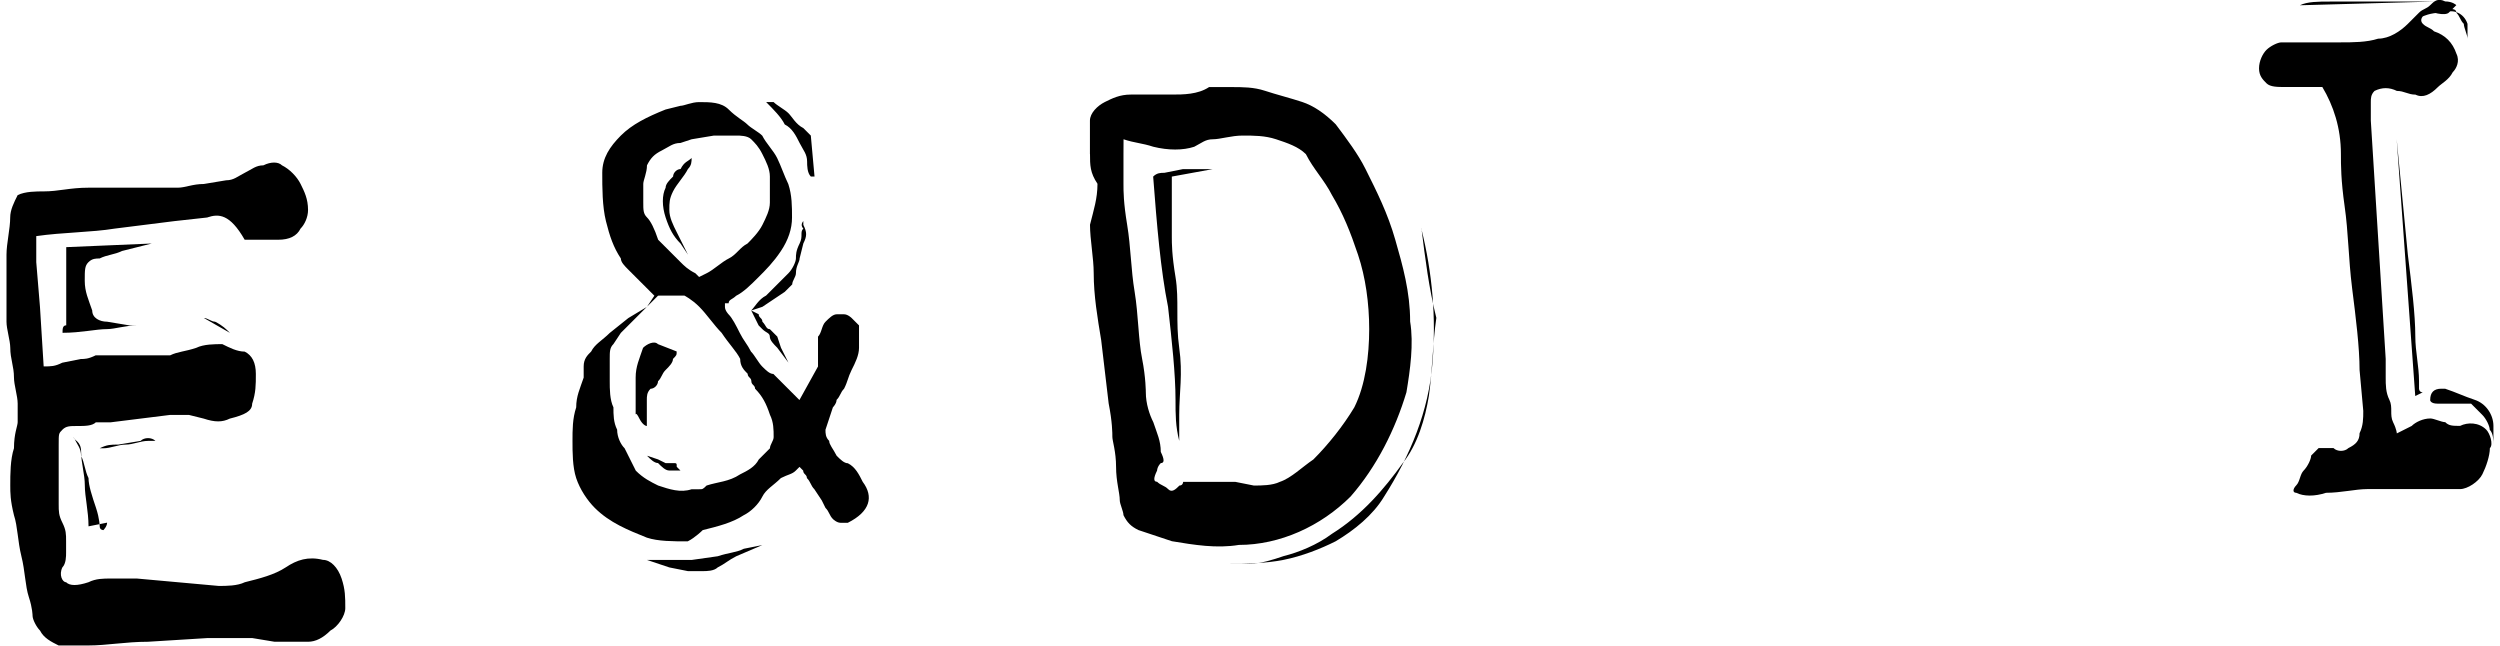
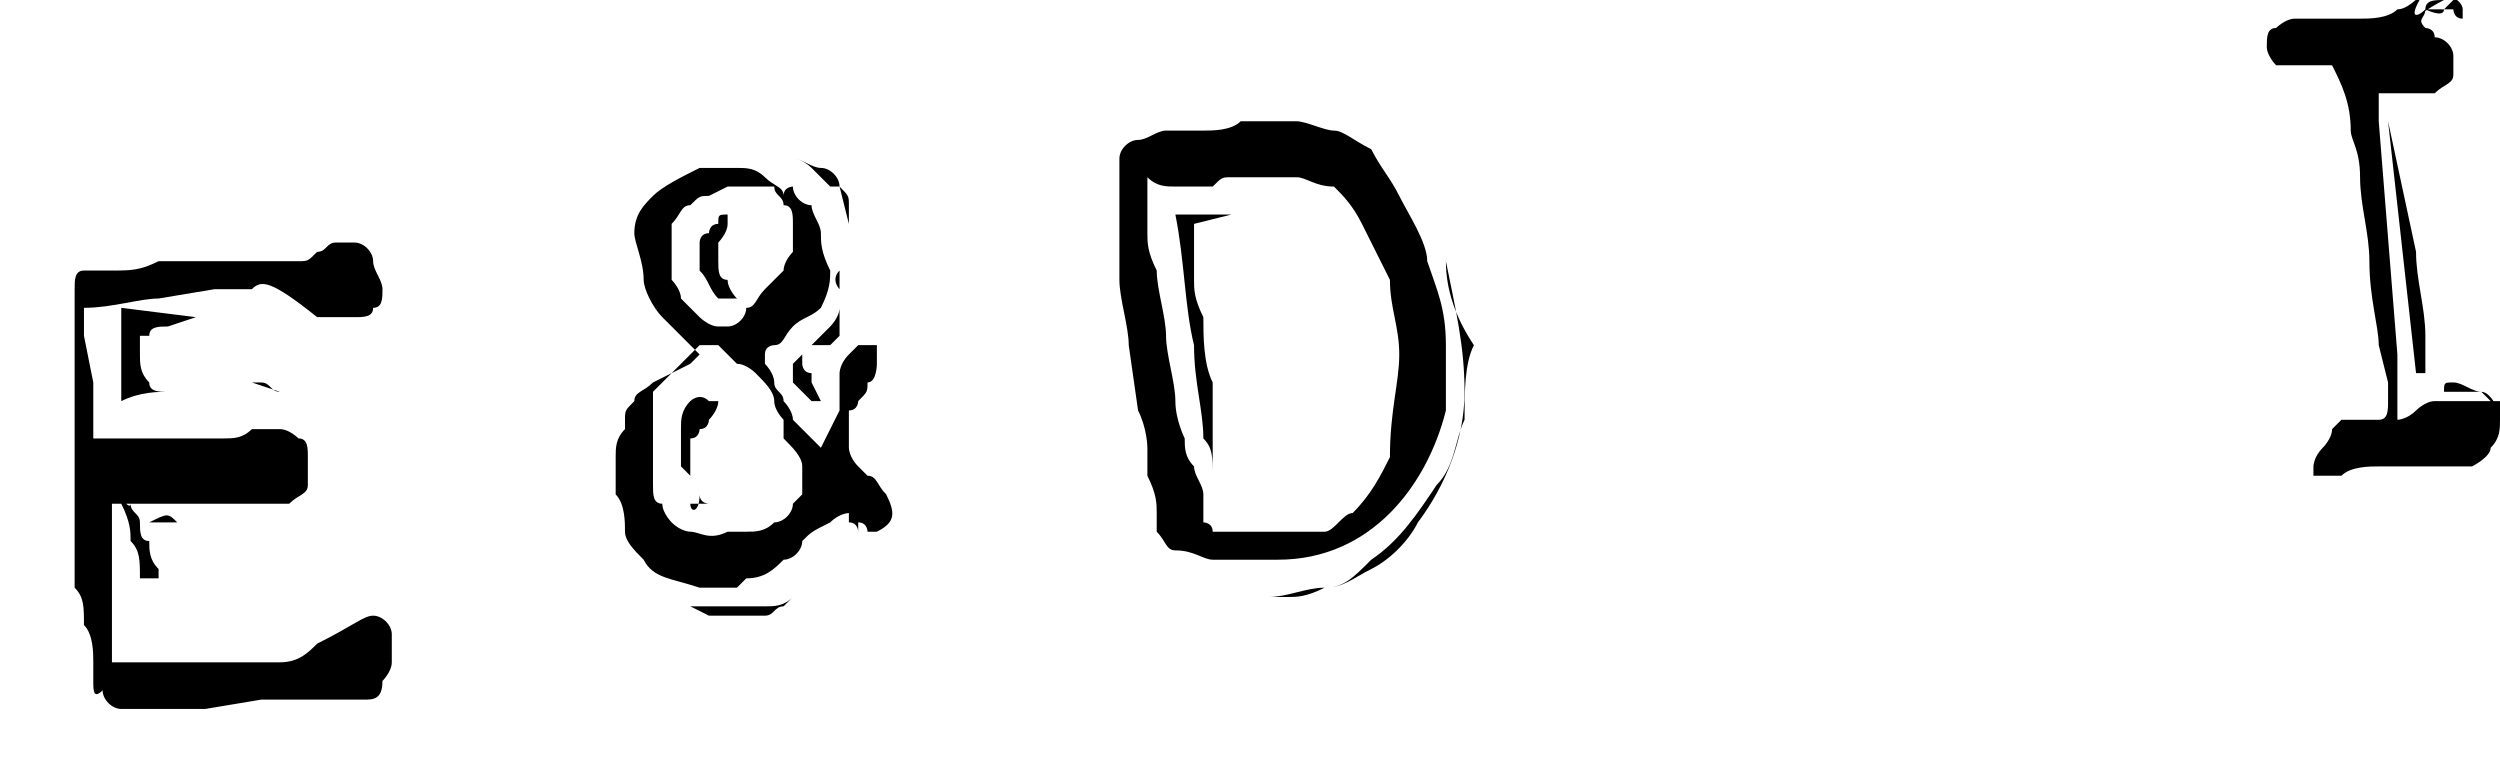
- <svg xmlns="http://www.w3.org/2000/svg" id="svg1037" viewBox="0 0 34.928 9.067" version="1.1" width="0.364in" height="0.094in">
-   <defs id="defs7" />
-   <path id="path2" d="m 2.824,3.054 -0.471,0.052 -0.837,0.105 c -0.314,0.052 -0.732,0.052 -1.098,0.105 0,0.105 0,0.261 0,0.366 l 0.052,0.627 0.052,0.837 c 0.105,0 0.157,0 0.261,-0.052 l 0.261,-0.052 c 0.052,0 0.105,0 0.209,-0.052 0.052,0 0.157,0 0.209,0 h 0.314 0.314 0.209 c 0.105,-0.052 0.209,-0.052 0.366,-0.105 0.105,-0.052 0.261,-0.052 0.366,-0.052 0.105,0.052 0.209,0.105 0.314,0.105 0.105,0.052 0.157,0.157 0.157,0.314 0,0.157 0,0.261 -0.052,0.418 0,0.105 -0.105,0.157 -0.314,0.209 -0.105,0.052 -0.209,0.052 -0.366,0 l -0.209,-0.052 c -0.105,0 -0.157,0 -0.261,0 l -0.418,0.052 -0.418,0.052 H 1.255 c -0.052,0.052 -0.157,0.052 -0.261,0.052 -0.105,0 -0.157,0 -0.209,0.052 -0.052,0.052 -0.052,0.052 -0.052,0.209 0,0.157 0,0.261 0,0.418 0,0.157 0,0.314 0,0.418 0,0.105 0,0.157 0.052,0.261 0.052,0.105 0.052,0.157 0.052,0.261 0,0.052 0,0.105 0,0.157 0,0.052 0,0.157 -0.052,0.209 -0.052,0.105 0,0.209 0.052,0.209 0.052,0.052 0.157,0.052 0.314,0 0.105,-0.052 0.209,-0.052 0.314,-0.052 0.052,0 0.157,0 0.366,0 l 0.575,0.052 0.575,0.052 c 0.105,0 0.261,0 0.366,-0.052 0.209,-0.052 0.418,-0.105 0.575,-0.209 0.157,-0.105 0.314,-0.157 0.523,-0.105 0.105,0 0.209,0.105 0.261,0.261 0.052,0.157 0.052,0.261 0.052,0.418 0,0.105 -0.105,0.261 -0.209,0.314 -0.105,0.105 -0.209,0.157 -0.314,0.157 -0.052,0 -0.157,0 -0.209,0 H 3.765 l -0.314,-0.052 c -0.052,0 -0.157,0 -0.209,0 h -0.418 l -0.837,0.052 c -0.314,0 -0.575,0.052 -0.837,0.052 H 0.732 c -0.105,-0.052 -0.209,-0.105 -0.261,-0.209 -0.052,-0.052 -0.105,-0.157 -0.105,-0.209 0,0 0,-0.105 -0.052,-0.261 -0.052,-0.157 -0.052,-0.366 -0.105,-0.575 -0.052,-0.209 -0.052,-0.418 -0.104,-0.575 -0.052,-0.209 -0.052,-0.314 -0.052,-0.418 0,-0.157 0,-0.366 0.052,-0.523 0,-0.209 0.052,-0.314 0.052,-0.366 0,-0.105 0,-0.157 0,-0.261 0,-0.105 -0.052,-0.261 -0.052,-0.366 0,-0.157 -0.052,-0.261 -0.052,-0.418 C 0.052,4.78 0,4.623 0,4.518 c 0,-0.105 0,-0.209 0,-0.418 0,-0.209 0,-0.366 0,-0.523 0,-0.157 0.052,-0.366 0.052,-0.523 0,-0.105 0.052,-0.209 0.105,-0.314 0.105,-0.052 0.261,-0.052 0.366,-0.052 0.209,0 0.366,-0.052 0.627,-0.052 H 1.778 c 0.209,0 0.314,0 0.366,0 0.105,0 0.157,0 0.261,0 0.105,0 0.209,-0.052 0.366,-0.052 l 0.314,-0.052 c 0.105,0 0.157,-0.052 0.261,-0.105 0.105,-0.052 0.157,-0.105 0.262,-0.105 0.104,-0.052 0.209,-0.052 0.261,0 0.105,0.052 0.209,0.157 0.261,0.261 0.052,0.105 0.105,0.209 0.105,0.366 0,0.105 -0.052,0.209 -0.105,0.261 -0.052,0.105 -0.157,0.157 -0.314,0.157 -0.157,0 -0.314,0 -0.471,0 -0.209,-0.366 -0.366,-0.366 -0.523,-0.314 z m -0.784,0.366 -0.418,0.105 c -0.105,0.052 -0.209,0.052 -0.314,0.105 -0.052,0 -0.105,0 -0.157,0.052 -0.052,0.052 -0.052,0.105 -0.052,0.261 0,0.157 0.052,0.261 0.105,0.418 0,0.105 0.105,0.157 0.209,0.157 l 0.314,0.052 c 0.105,0 0.157,0 0.261,0 h 0.105 c -0.105,0 -0.157,0 -0.261,0 -0.157,0 -0.314,0.052 -0.418,0.052 -0.157,0 -0.366,0.052 -0.627,0.052 0,-0.052 0,-0.105 0.052,-0.105 0,-0.052 0,-0.157 0,-0.209 v -0.523 c 0,-0.105 0,-0.261 0,-0.366 z m -1.098,2.719 c 0.052,0.105 0.105,0.157 0.105,0.261 0.052,0.105 0.052,0.209 0.105,0.314 0,0.105 0.052,0.261 0.105,0.418 0.052,0.157 0.052,0.261 0.052,0.261 0,0.052 0.052,0.052 0.052,0.052 0,0 0.052,-0.052 0.052,-0.105 l -0.261,0.052 c 0,-0.209 -0.052,-0.418 -0.052,-0.575 0,-0.157 -0.052,-0.314 -0.052,-0.471 0,-0.157 -0.105,-0.157 -0.105,-0.209 z m 0.314,0.157 h 0.052 c 0.105,-0.052 0.157,-0.052 0.261,-0.052 l 0.314,-0.052 c 0.052,-0.052 0.157,-0.052 0.209,0 H 1.987 c -0.105,0 -0.209,0.052 -0.314,0.052 -0.105,0 -0.209,0.052 -0.314,0.052 z m 1.516,-1.83 c 0.052,0 0.105,0.052 0.157,0.052 0.105,0.052 0.157,0.105 0.209,0.157 z" style="stroke-width:0.523" />
-   <path id="path4" d="m 9.569,7.603 c -0.209,0 -0.418,0 -0.575,-0.052 -0.261,-0.105 -0.523,-0.209 -0.732,-0.418 -0.105,-0.105 -0.209,-0.261 -0.261,-0.418 -0.052,-0.157 -0.052,-0.366 -0.052,-0.523 0,-0.157 0,-0.314 0.052,-0.471 0,-0.157 0.052,-0.261 0.105,-0.418 v -0.105 c 0,0 0,-0.052 0,-0.052 0,-0.105 0.052,-0.157 0.105,-0.209 0.052,-0.105 0.157,-0.157 0.261,-0.261 l 0.261,-0.209 0.261,-0.157 0.105,-0.157 -0.052,-0.052 -0.157,-0.157 c -0.052,-0.052 -0.105,-0.105 -0.157,-0.157 -0.052,-0.052 -0.105,-0.105 -0.105,-0.157 -0.104,-0.157 -0.157,-0.314 -0.209,-0.523 -0.052,-0.209 -0.052,-0.471 -0.052,-0.68 0,-0.209 0.105,-0.366 0.261,-0.523 0.157,-0.157 0.366,-0.261 0.628,-0.366 l 0.209,-0.052 c 0.052,0 0.157,-0.052 0.261,-0.052 0.157,0 0.314,0 0.418,0.105 0.105,0.105 0.209,0.157 0.261,0.209 0.052,0.052 0.157,0.105 0.209,0.157 0.052,0.105 0.157,0.209 0.209,0.314 0.052,0.105 0.105,0.261 0.157,0.366 0.052,0.157 0.052,0.314 0.052,0.471 0,0.157 -0.052,0.314 -0.157,0.471 -0.105,0.157 -0.209,0.261 -0.314,0.366 -0.105,0.105 -0.209,0.209 -0.314,0.261 -0.052,0.052 -0.105,0.052 -0.105,0.105 h -0.052 v 0.052 c 0,0.052 0.052,0.105 0.052,0.105 0.052,0.052 0.105,0.157 0.157,0.261 0.052,0.105 0.105,0.157 0.157,0.261 0.052,0.052 0.105,0.157 0.157,0.209 0.052,0.052 0.105,0.105 0.157,0.105 l 0.157,0.157 0.105,0.105 c 0.052,0.052 0.052,0.052 0.052,0.052 l 0.052,0.052 0.261,-0.471 c 0,-0.052 0,-0.052 0,-0.105 0,-0.052 0,-0.105 0,-0.209 0,-0.052 0,-0.052 0,-0.105 0.052,-0.052 0.052,-0.157 0.105,-0.209 0.052,-0.052 0.105,-0.105 0.157,-0.105 h 0.105 c 0.052,0 0.105,0.052 0.105,0.052 l 0.052,0.052 c 0,0 0.052,0.052 0.052,0.052 0,0.105 0,0.209 0,0.314 0,0.105 -0.052,0.209 -0.105,0.314 -0.052,0.105 -0.052,0.157 -0.105,0.261 -0.052,0.052 -0.052,0.105 -0.105,0.157 0,0.052 -0.052,0.105 -0.052,0.105 l -0.052,0.157 -0.052,0.157 v 0 0 c 0,0.052 0,0.105 0.052,0.157 0,0.052 0.052,0.105 0.105,0.209 v 0 c 0.052,0.052 0.105,0.105 0.157,0.105 0.105,0.052 0.157,0.157 0.209,0.261 0.157,0.209 0.104,0.418 -0.209,0.575 0,0 -0.052,0 -0.052,0 0,0 -0.052,0 -0.052,0 -0.052,0 -0.105,-0.052 -0.105,-0.052 -0.052,-0.052 -0.052,-0.105 -0.105,-0.157 v 0 l -0.052,-0.105 -0.104,-0.157 c -0.052,-0.052 -0.052,-0.105 -0.105,-0.157 0,-0.052 -0.052,-0.052 -0.052,-0.105 l -0.052,-0.052 -0.052,0.052 c -0.052,0.052 -0.105,0.052 -0.209,0.105 -0.105,0.105 -0.209,0.157 -0.261,0.261 -0.052,0.105 -0.157,0.209 -0.262,0.261 -0.157,0.105 -0.366,0.157 -0.575,0.209 0,0 -0.105,0.105 -0.209,0.157 z m -0.418,-3.451 c 0,0 -0.052,0.052 -0.105,0.105 l -0.209,0.209 c -0.052,0.052 -0.157,0.157 -0.209,0.209 l -0.104,0.157 c -0.052,0.052 -0.052,0.105 -0.052,0.209 0,0.105 0,0.209 0,0.314 0,0.105 0,0.261 0.052,0.366 0,0.105 0,0.209 0.052,0.314 0,0.105 0.052,0.209 0.105,0.261 0.052,0.105 0.105,0.209 0.157,0.314 0.104,0.105 0.209,0.157 0.314,0.209 0.157,0.052 0.314,0.105 0.47,0.052 h 0.105 c 0.052,0 0.052,0 0.105,-0.052 0.157,-0.052 0.314,-0.052 0.471,-0.157 0.105,-0.052 0.209,-0.105 0.262,-0.209 0.052,-0.052 0.105,-0.105 0.157,-0.157 0,-0.052 0.052,-0.105 0.052,-0.157 0,-0.105 0,-0.209 -0.052,-0.314 -0.052,-0.157 -0.105,-0.261 -0.209,-0.366 0,-0.052 -0.052,-0.052 -0.052,-0.105 0,-0.052 -0.052,-0.052 -0.052,-0.105 -0.052,-0.052 -0.105,-0.105 -0.105,-0.209 -0.052,-0.105 -0.157,-0.209 -0.261,-0.366 -0.105,-0.105 -0.209,-0.261 -0.314,-0.366 -0.105,-0.105 -0.209,-0.157 -0.209,-0.157 z m 1.464,3.503 -0.366,0.157 c -0.105,0.052 -0.157,0.105 -0.261,0.157 -0.052,0.052 -0.157,0.052 -0.209,0.052 -0.052,0 -0.105,0 -0.209,0 l -0.261,-0.052 -0.314,-0.105 h 0.105 0.105 c 0.052,0 0.105,0 0.157,0 0.105,0 0.157,0 0.261,0 l 0.366,-0.052 c 0.157,-0.052 0.261,-0.052 0.366,-0.105 z m -1.203,-2.719 c 0,0.052 0,0.052 -0.052,0.105 0,0.052 -0.052,0.105 -0.105,0.157 -0.052,0.052 -0.052,0.105 -0.105,0.157 0,0.052 -0.052,0.105 -0.105,0.105 -0.052,0.052 -0.052,0.105 -0.052,0.157 0,0.052 0,0.157 0,0.209 0,0.052 0,0.105 0,0.157 0,0 -0.052,0 -0.105,-0.105 -0.052,-0.105 -0.052,-0.052 -0.052,-0.052 0,0 0,0 0,0 v 0 c 0,0 0,-0.052 0,-0.052 0,-0.157 0,-0.314 0,-0.471 0,-0.157 0.052,-0.261 0.104,-0.418 0.052,-0.052 0.157,-0.105 0.209,-0.052 z m -0.418,1.464 0.157,0.052 0.105,0.052 c 0.052,0 0.052,0 0.105,0 0.052,0 0.052,0 0.052,0.052 l 0.052,0.052 H 9.307 c -0.052,0 -0.105,-0.052 -0.157,-0.105 -0.052,0 -0.105,-0.052 -0.157,-0.105 z m 0.471,-4.392 c -0.105,0 -0.157,0.052 -0.261,0.105 -0.105,0.052 -0.157,0.105 -0.209,0.209 0,0.105 -0.052,0.209 -0.052,0.261 0,0.105 0,0.157 0,0.261 0,0.105 0,0.157 0.052,0.209 0.052,0.052 0.105,0.157 0.157,0.314 0.052,0.052 0.105,0.105 0.157,0.157 l 0.157,0.157 c 0.052,0.052 0.105,0.105 0.209,0.157 l 0.052,0.052 0.105,-0.052 c 0.105,-0.052 0.209,-0.157 0.314,-0.209 0.105,-0.052 0.157,-0.157 0.261,-0.209 0.052,-0.052 0.157,-0.157 0.209,-0.261 0.052,-0.105 0.105,-0.209 0.105,-0.314 0,-0.105 0,-0.261 0,-0.366 0,-0.105 -0.052,-0.209 -0.105,-0.314 -0.052,-0.105 -0.105,-0.157 -0.157,-0.209 -0.052,-0.052 -0.157,-0.052 -0.209,-0.052 -0.105,0 -0.209,0 -0.314,0 l -0.314,0.052 z m 0.157,0.209 c 0,0.052 0,0.105 -0.052,0.157 -0.052,0.105 -0.157,0.209 -0.209,0.314 -0.052,0.105 -0.052,0.157 -0.052,0.261 0,0.105 0.052,0.209 0.105,0.314 0.052,0.105 0.105,0.209 0.157,0.314 l -0.105,-0.157 c -0.105,-0.105 -0.157,-0.209 -0.209,-0.366 -0.052,-0.157 -0.052,-0.314 0,-0.418 0,-0.052 0.052,-0.105 0.105,-0.157 0,-0.052 0.052,-0.105 0.105,-0.105 0.052,-0.105 0.105,-0.105 0.157,-0.157 z m 1.569,0.889 c 0,0 0,0.052 0,0.052 0.052,0.105 0.052,0.157 0,0.261 l -0.052,0.209 c 0,0.052 -0.052,0.105 -0.052,0.209 0,0.052 -0.052,0.105 -0.052,0.157 -0.052,0.052 -0.052,0.052 -0.105,0.105 l -0.157,0.105 -0.157,0.105 -0.157,0.052 0.105,0.052 c 0,0.052 0.052,0.052 0.052,0.105 0.052,0.052 0.052,0.105 0.105,0.105 0,0 0.052,0.052 0.052,0.052 l 0.052,0.052 0.052,0.157 0.105,0.209 -0.157,-0.209 c -0.052,-0.052 -0.105,-0.105 -0.105,-0.157 0,-0.052 -0.052,-0.052 -0.105,-0.105 0,0 -0.052,-0.052 -0.052,-0.052 l -0.052,-0.105 -0.052,-0.105 c 0.052,-0.052 0.105,-0.157 0.209,-0.209 0.052,-0.052 0.105,-0.105 0.157,-0.157 l 0.157,-0.157 c 0.052,-0.052 0.105,-0.157 0.105,-0.209 0,-0.052 0,-0.105 0.052,-0.209 0.052,-0.105 0,-0.157 0.052,-0.209 -0.052,-0.052 0,-0.105 0,-0.105 z m -0.523,-1.673 c 0.052,0 0.052,0 0.105,0 0.052,0.052 0.157,0.105 0.209,0.157 0.052,0.052 0.105,0.157 0.209,0.209 0.052,0.052 0.052,0.052 0.105,0.105 l 0.052,0.575 c 0,0 0,0 -0.052,0 -0.052,-0.052 -0.052,-0.157 -0.052,-0.209 0,-0.105 -0.052,-0.157 -0.105,-0.261 -0.052,-0.105 -0.105,-0.209 -0.209,-0.261 -0.052,-0.105 -0.157,-0.209 -0.261,-0.314 z" style="stroke-width:0.523" />
-   <path id="path6" d="m 15.216,2.165 v -0.105 c 0,-0.052 0,-0.105 0,-0.157 0,-0.052 0,-0.157 0,-0.209 0,-0.105 0.105,-0.209 0.209,-0.261 0.105,-0.052 0.209,-0.105 0.366,-0.105 h 0.575 c 0.157,0 0.366,0 0.523,-0.105 0.105,0 0.209,0 0.314,0 0.157,0 0.314,0 0.471,0.052 0.157,0.052 0.366,0.105 0.523,0.157 0.157,0.052 0.314,0.157 0.471,0.314 0.157,0.209 0.314,0.418 0.418,0.627 0.157,0.314 0.314,0.627 0.418,0.993 0.105,0.366 0.209,0.732 0.209,1.15 0.052,0.314 0,0.68 -0.052,0.993 -0.157,0.523 -0.418,1.046 -0.784,1.464 -0.418,0.418 -0.993,0.68 -1.569,0.68 -0.314,0.052 -0.627,0 -0.941,-0.052 -0.157,-0.052 -0.314,-0.105 -0.471,-0.157 -0.105,-0.052 -0.157,-0.105 -0.209,-0.209 0,-0.052 -0.052,-0.157 -0.052,-0.209 0,-0.105 -0.052,-0.261 -0.052,-0.471 0,-0.209 -0.052,-0.366 -0.052,-0.418 0,-0.052 0,-0.209 -0.052,-0.471 l -0.105,-0.889 c -0.052,-0.314 -0.105,-0.627 -0.105,-0.941 0,-0.209 -0.052,-0.471 -0.052,-0.68 0.052,-0.209 0.105,-0.366 0.105,-0.575 -0.105,-0.157 -0.105,-0.261 -0.105,-0.418 z m 0.471,0 c 0,0.052 0,0.157 0,0.209 0,0.052 0,0.105 0,0.209 0,0.105 0,0.261 0.052,0.575 0.052,0.314 0.052,0.627 0.105,0.941 0.052,0.314 0.052,0.68 0.105,0.941 0.052,0.261 0.052,0.471 0.052,0.471 0,0.157 0.052,0.314 0.105,0.418 0.052,0.157 0.105,0.261 0.105,0.418 0.052,0.105 0.052,0.157 0,0.157 -0.052,0.052 -0.052,0.105 -0.052,0.105 -0.052,0.105 -0.052,0.157 0,0.157 0.052,0.052 0.105,0.052 0.157,0.105 0.052,0.052 0.105,0 0.157,-0.052 0.052,0 0.052,-0.052 0.052,-0.052 h 0.261 c 0.105,0 0.157,0 0.261,0 0.052,0 0.157,0 0.209,0 l 0.262,0.052 c 0.105,0 0.261,0 0.366,-0.052 0.157,-0.052 0.314,-0.209 0.47,-0.314 0.209,-0.209 0.418,-0.471 0.575,-0.732 0.157,-0.314 0.209,-0.732 0.209,-1.098 0,-0.366 -0.052,-0.732 -0.157,-1.046 -0.105,-0.314 -0.209,-0.575 -0.366,-0.837 -0.105,-0.209 -0.261,-0.366 -0.366,-0.575 -0.105,-0.105 -0.261,-0.157 -0.418,-0.209 -0.157,-0.052 -0.314,-0.052 -0.471,-0.052 -0.157,0 -0.314,0.052 -0.418,0.052 -0.105,0 -0.157,0.052 -0.261,0.105 -0.157,0.052 -0.366,0.052 -0.575,0 -0.157,-0.052 -0.261,-0.052 -0.418,-0.105 z m 0.418,0.314 c 0.052,-0.052 0.105,-0.052 0.157,-0.052 l 0.261,-0.052 c 0.157,0 0.261,0 0.418,0 l -0.575,0.105 c 0,0.105 0,0.209 0,0.314 0,0.105 0,0.209 0,0.314 v 0.209 c 0,0.105 0,0.261 0.052,0.575 0.052,0.314 0,0.627 0.052,0.993 0.052,0.366 0,0.627 0,0.941 0,0.314 0,0.418 0,0.366 -0.052,-0.209 -0.052,-0.366 -0.052,-0.575 0,-0.366 -0.052,-0.837 -0.105,-1.307 -0.105,-0.523 -0.157,-1.15 -0.209,-1.83 z m 3.765,0.732 c 0.157,0.627 0.209,1.255 0.157,1.882 -0.052,0.68 -0.314,1.307 -0.68,1.882 -0.157,0.261 -0.418,0.471 -0.68,0.627 -0.209,0.105 -0.471,0.209 -0.732,0.261 -0.261,0.052 -0.523,0.052 -0.784,0.052 h 0.314 c 0.157,0 0.314,-0.052 0.471,-0.105 0.209,-0.052 0.471,-0.157 0.68,-0.314 0.418,-0.261 0.732,-0.627 0.994,-0.993 0.209,-0.261 0.314,-0.627 0.366,-0.941 0.052,-0.366 0.052,-0.732 0.105,-1.098 -0.105,-0.418 -0.157,-0.837 -0.209,-1.255 z" style="stroke-width:0.523" />
-   <path id="path8" d="m 33.987,0.126 h 0.314 c 0.052,0 0.105,0 0.105,0.052 0.052,0.052 0.052,0.105 0.105,0.157 0,0.052 0.052,0.157 0.052,0.209 0,0.105 0,0.209 0,0.314 v -0.105 -0.209 c 0,-0.052 0,-0.105 0,-0.209 -0.052,-0.157 -0.209,-0.209 -0.314,-0.157 0,0 -0.052,0 -0.052,0 -0.157,0 -0.261,0.052 -0.261,0.052 0,0 -0.052,0.052 0,0.105 0.052,0.052 0.105,0.052 0.157,0.105 0.157,0.052 0.261,0.157 0.314,0.314 0.052,0.105 0,0.209 -0.052,0.261 -0.052,0.105 -0.157,0.157 -0.209,0.209 -0.104,0.105 -0.209,0.157 -0.314,0.105 -0.105,0 -0.157,-0.052 -0.261,-0.052 -0.105,-0.052 -0.209,-0.052 -0.314,0 -0.052,0.052 -0.052,0.105 -0.052,0.157 v 0.261 l 0.209,3.346 v 0.261 c 0,0.105 0,0.209 0.052,0.314 0.052,0.105 0,0.209 0.052,0.314 0.052,0.105 0.052,0.157 0.052,0.157 0,0 0.105,-0.052 0.209,-0.105 0.052,-0.052 0.157,-0.105 0.262,-0.105 0.052,0 0.157,0.052 0.209,0.052 0.052,0.052 0.105,0.052 0.209,0.052 0.105,-0.052 0.261,-0.052 0.366,0.052 0.052,0.052 0.105,0.209 0.052,0.261 0,0.105 -0.052,0.261 -0.105,0.366 -0.052,0.105 -0.209,0.209 -0.314,0.209 -0.157,0 -0.261,0 -0.418,0 -0.105,0 -0.262,0 -0.418,0 -0.157,0 -0.314,0 -0.471,0 -0.157,0 -0.366,0.052 -0.575,0.052 -0.157,0.052 -0.314,0.052 -0.418,0 -0.052,0 -0.052,-0.052 0,-0.105 0.052,-0.052 0.052,-0.157 0.105,-0.209 0.052,-0.052 0.104,-0.157 0.104,-0.209 0.052,-0.052 0.105,-0.105 0.105,-0.105 0.052,0 0.157,0 0.209,0 0.052,0.052 0.157,0.052 0.209,0 0.105,-0.052 0.157,-0.105 0.157,-0.209 0.052,-0.105 0.052,-0.209 0.052,-0.314 l -0.052,-0.575 c 0,-0.314 -0.052,-0.732 -0.105,-1.15 -0.052,-0.418 -0.052,-0.784 -0.105,-1.15 -0.052,-0.366 -0.052,-0.575 -0.052,-0.732 0,-0.366 -0.105,-0.68 -0.261,-0.941 -0.052,0 -0.157,0 -0.209,0 h -0.314 c -0.105,0 -0.209,0 -0.261,-0.052 -0.052,-0.052 -0.105,-0.105 -0.105,-0.209 0,-0.105 0.052,-0.209 0.105,-0.261 0.052,-0.052 0.157,-0.105 0.209,-0.105 0.105,0 0.157,0 0.261,0 0.052,0 0.157,0 0.209,0 h 0.366 c 0.157,0 0.366,0 0.523,-0.052 0.157,0 0.314,-0.105 0.418,-0.209 0.052,-0.052 0.105,-0.105 0.157,-0.157 0.052,-0.052 0.105,-0.052 0.157,-0.105 0.052,-0.052 0.104,-0.105 0.209,-0.052 0.105,0 0.157,0.052 0.157,0.052 0,0 -0.052,0.052 -0.105,0.105 -0.052,0.052 -0.261,0 -0.314,-0.052 z m -1.778,-0.052 c 0.104,-0.052 0.261,-0.052 0.418,-0.052 0.209,0 0.418,0 0.627,0 0.209,0 0.523,0 0.836,0 z m 1.516,3.503 c 0.052,0.418 0.105,0.837 0.105,1.15 0,0.209 0.052,0.418 0.052,0.627 0,0.052 0,0.052 0,0.052 0,0 0,0 0,0.052 0,0 0,0.052 0.052,0.052 l -0.105,0.052 -0.261,-3.608 z m 0.314,2.039 c 0,-0.105 0.052,-0.157 0.157,-0.157 0,0 0.052,0 0.052,0 0.157,0.052 0.261,0.105 0.418,0.157 0.157,0.052 0.261,0.209 0.261,0.366 0,0.105 0,0.209 0,0.314 0,0.052 0,0 0,-0.052 0,-0.052 0,-0.157 -0.052,-0.209 0,-0.052 -0.052,-0.157 -0.105,-0.209 -0.052,-0.052 -0.105,-0.105 -0.157,-0.157 h -0.105 -0.209 c -0.052,0 -0.105,0 -0.157,0 -0.104,0 -0.104,-0.052 -0.104,-0.052 z" style="stroke-width:0.523" />
+ <svg xmlns="http://www.w3.org/2000/svg" version="1.1" id="svg1037" x="0px" y="0px" viewBox="0 0 26.8 8.3" style="enable-background:new 0 0 26.8 8.3;" xml:space="preserve">
+   <path id="path2" d="M2.7,3.1L2.3,3.1L1.7,3.2c-0.2,0-0.5,0.1-0.8,0.1c0,0.1,0,0.2,0,0.3L1,4.1  L1,4.7c0.1,0,0.1,0,0.2,0l0.2,0c0,0,0.1,0,0.2,0c0,0,0.1,0,0.2,0l0.2,0l0.2,0l0.2,0c0.1,0,0.2,0,0.3-0.1c0.1,0,0.2,0,0.3,0  c0.1,0,0.2,0.1,0.2,0.1c0.1,0,0.1,0.1,0.1,0.2s0,0.2,0,0.3c0,0.1-0.1,0.1-0.2,0.2c-0.1,0-0.2,0-0.3,0l-0.2,0c-0.1,0-0.1,0-0.2,0  l-0.3,0l-0.3,0l-0.2,0c0,0-0.1,0-0.2,0c-0.1,0-0.1,0-0.2,0c0,0,0,0,0,0.2c0,0.1,0,0.2,0,0.3c0,0.1,0,0.2,0,0.3c0,0.1,0,0.1,0,0.2  c0,0.1,0,0.1,0,0.2c0,0,0,0.1,0,0.1c0,0,0,0.1,0,0.2c0,0.1,0,0.2,0,0.2c0,0,0.1,0,0.2,0c0.1,0,0.2,0,0.2,0c0,0,0.1,0,0.3,0l0.4,0  l0.4,0c0.1,0,0.2,0,0.3,0c0.2,0,0.3-0.1,0.4-0.2C3.8,6.7,3.9,6.6,4,6.6c0.1,0,0.2,0.1,0.2,0.2c0,0.1,0,0.2,0,0.3  c0,0.1-0.1,0.2-0.1,0.2C4.1,7.5,4,7.5,3.9,7.5c0,0-0.1,0-0.2,0l-0.2,0l-0.2,0c0,0-0.1,0-0.2,0l-0.3,0L2.2,7.6C2,7.6,1.8,7.6,1.6,7.6  l-0.3,0c-0.1,0-0.2-0.1-0.2-0.2C1,7.5,1,7.4,1,7.3c0,0,0-0.1,0-0.2c0-0.1,0-0.3-0.1-0.4c0-0.2,0-0.3-0.1-0.4c0-0.2,0-0.2,0-0.3  c0-0.1,0-0.3,0-0.4c0-0.2,0-0.2,0-0.3c0-0.1,0-0.1,0-0.2c0-0.1,0-0.2,0-0.3c0-0.1,0-0.2,0-0.3c0-0.1,0-0.2,0-0.3c0-0.1,0-0.2,0-0.3  c0-0.2,0-0.3,0-0.4c0-0.1,0-0.3,0-0.4c0-0.1,0-0.2,0.1-0.2c0.1,0,0.2,0,0.3,0c0.2,0,0.3,0,0.5-0.1l0.5,0c0.2,0,0.2,0,0.3,0  c0.1,0,0.1,0,0.2,0c0.1,0,0.2,0,0.3,0l0.2,0c0.1,0,0.1,0,0.2-0.1c0.1,0,0.1-0.1,0.2-0.1c0.1,0,0.2,0,0.2,0c0.1,0,0.2,0.1,0.2,0.2  c0,0.1,0.1,0.2,0.1,0.3c0,0.1,0,0.2-0.1,0.2c0,0.1-0.1,0.1-0.2,0.1c-0.1,0-0.2,0-0.4,0C2.9,3,2.8,3,2.7,3.1L2.7,3.1z M2.1,3.4  L1.8,3.5c-0.1,0-0.2,0-0.2,0.1c0,0-0.1,0-0.1,0c0,0,0,0.1,0,0.2s0,0.2,0.1,0.3c0,0.1,0.1,0.1,0.2,0.1l0.2,0c0.1,0,0.1,0,0.2,0l0.1,0  c-0.1,0-0.1,0-0.2,0c-0.1,0-0.2,0-0.3,0c-0.1,0-0.3,0-0.5,0.1c0,0,0-0.1,0-0.1c0,0,0-0.1,0-0.2l0-0.4c0-0.1,0-0.2,0-0.3L2.1,3.4z   M1.4,5.4c0,0.1,0.1,0.1,0.1,0.2c0,0.1,0,0.2,0.1,0.2c0,0.1,0,0.2,0.1,0.3c0,0.1,0,0.2,0,0.2c0,0,0,0,0,0s0,0,0-0.1l-0.2,0  c0-0.2,0-0.3-0.1-0.4c0-0.1,0-0.2-0.1-0.4S1.4,5.5,1.4,5.4L1.4,5.4z M1.6,5.6L1.6,5.6c0.1,0,0.2,0,0.2,0l0.2,0c0,0,0.1,0,0.2,0  l-0.1,0c-0.1,0-0.2,0-0.2,0C1.8,5.5,1.8,5.5,1.6,5.6L1.6,5.6z M2.7,4.1c0,0,0.1,0,0.1,0c0.1,0,0.1,0.1,0.2,0.1L2.7,4.1z" />
+   <path id="path4" d="M7.9,6.3c-0.2,0-0.3,0-0.4,0C7.2,6.2,7,6.2,6.9,6C6.8,5.9,6.7,5.8,6.7,5.7  c0-0.1,0-0.3-0.1-0.4c0-0.1,0-0.2,0-0.4c0-0.1,0-0.2,0.1-0.3l0-0.1l0,0c0-0.1,0-0.1,0.1-0.2c0-0.1,0.1-0.1,0.2-0.2L7.2,4l0.2-0.1  l0.1-0.1l0,0L7.3,3.6c0,0-0.1-0.1-0.1-0.1c0,0-0.1-0.1-0.1-0.1C7,3.3,6.9,3.1,6.9,3c0-0.2-0.1-0.4-0.1-0.5c0-0.2,0.1-0.3,0.2-0.4  C7.1,2,7.3,1.9,7.5,1.8l0.2,0c0,0,0.1,0,0.2,0c0.1,0,0.2,0,0.3,0.1c0.1,0.1,0.2,0.1,0.2,0.2C8.4,2,8.5,2,8.5,2  c0,0.1,0.1,0.2,0.2,0.2c0,0.1,0.1,0.2,0.1,0.3c0,0.1,0,0.2,0.1,0.4c0,0.1,0,0.2-0.1,0.4C8.7,3.4,8.6,3.4,8.5,3.5  C8.4,3.6,8.4,3.7,8.3,3.7c0,0-0.1,0-0.1,0.1l0,0l0,0c0,0,0,0.1,0,0.1c0,0,0.1,0.1,0.1,0.2c0,0.1,0.1,0.1,0.1,0.2  c0,0,0.1,0.1,0.1,0.2c0,0,0.1,0.1,0.1,0.1l0.1,0.1l0.1,0.1c0,0,0,0,0,0l0,0l0.2-0.4c0,0,0,0,0-0.1c0,0,0-0.1,0-0.2c0,0,0,0,0-0.1  c0,0,0-0.1,0.1-0.2c0,0,0.1-0.1,0.1-0.1l0.1,0c0,0,0.1,0,0.1,0l0,0l0,0c0,0.1,0,0.2,0,0.2s0,0.2-0.1,0.2c0,0.1,0,0.1-0.1,0.2  c0,0,0,0.1-0.1,0.1c0,0,0,0.1,0,0.1l0,0.1l0,0.1l0,0l0,0c0,0,0,0.1,0,0.1c0,0,0,0.1,0.1,0.2l0,0c0,0,0.1,0.1,0.1,0.1  c0.1,0,0.1,0.1,0.2,0.2c0.1,0.2,0.1,0.3-0.1,0.4l0,0l0,0c0,0-0.1,0-0.1,0c0,0,0-0.1-0.1-0.1l0,0l0-0.1L9.2,5.7c0,0,0-0.1-0.1-0.1  c0,0,0,0,0-0.1l0,0l0,0c0,0-0.1,0-0.2,0.1C8.7,5.7,8.7,5.7,8.6,5.8C8.6,5.9,8.5,6,8.4,6C8.3,6.1,8.2,6.2,8,6.2  C8,6.2,7.9,6.3,7.9,6.3L7.9,6.3z M7.5,3.7C7.5,3.7,7.4,3.8,7.5,3.7L7.2,4c0,0-0.1,0.1-0.2,0.2L7,4.3c0,0,0,0.1,0,0.2  c0,0.1,0,0.2,0,0.2c0,0.1,0,0.2,0,0.3c0,0.1,0,0.2,0,0.2c0,0.1,0,0.2,0.1,0.2c0,0.1,0.1,0.2,0.1,0.2c0.1,0.1,0.2,0.1,0.2,0.1  c0.1,0,0.2,0.1,0.4,0l0.1,0c0,0,0,0,0.1,0c0.1,0,0.2,0,0.3-0.1c0.1,0,0.2-0.1,0.2-0.2c0,0,0.1-0.1,0.1-0.1c0,0,0-0.1,0-0.1  c0-0.1,0-0.2,0-0.2c0-0.1-0.1-0.2-0.2-0.3c0,0,0,0,0-0.1c0,0,0,0,0-0.1c0,0-0.1-0.1-0.1-0.2c0-0.1-0.1-0.2-0.2-0.3  C8.1,4,8,3.9,7.9,3.9C7.8,3.8,7.7,3.7,7.7,3.7L7.5,3.7z M8.6,6.3L8.4,6.5c-0.1,0-0.1,0.1-0.2,0.1c0,0-0.1,0-0.2,0c0,0-0.1,0-0.2,0  l-0.2,0L7.4,6.5l0.1,0l0.1,0c0,0,0.1,0,0.1,0c0.1,0,0.1,0,0.2,0l0.3,0c0.1,0,0.2,0,0.3-0.1L8.6,6.3z M7.7,4.3  C7.7,4.4,7.7,4.4,7.7,4.3c0,0.1-0.1,0.2-0.1,0.2c0,0,0,0.1-0.1,0.1c0,0,0,0.1-0.1,0.1c0,0,0,0.1,0,0.1c0,0,0,0.1,0,0.2  c0,0,0,0.1,0,0.1c0,0,0,0-0.1-0.1c0-0.1,0,0,0,0l0,0l0,0l0,0c0-0.1,0-0.2,0-0.4c0-0.1,0-0.2,0.1-0.3c0,0,0.1-0.1,0.2,0L7.7,4.3z   M7.4,5.4l0.1,0l0.1,0c0,0,0,0,0.1,0c0,0,0,0,0,0l0,0l-0.1,0c0,0-0.1,0-0.1-0.1C7.5,5.5,7.4,5.5,7.4,5.4L7.4,5.4z M7.6,2.1  c-0.1,0-0.1,0-0.2,0.1c-0.1,0-0.1,0.1-0.2,0.2c0,0.1,0,0.2,0,0.2c0,0.1,0,0.1,0,0.2c0,0.1,0,0.1,0,0.2c0,0,0.1,0.1,0.1,0.2  c0,0,0.1,0.1,0.1,0.1l0.1,0.1c0,0,0.1,0.1,0.2,0.1l0,0l0.1,0c0.1,0,0.2-0.1,0.2-0.2c0.1,0,0.1-0.1,0.2-0.2c0,0,0.1-0.1,0.2-0.2  c0-0.1,0.1-0.2,0.1-0.2c0-0.1,0-0.2,0-0.3c0-0.1,0-0.2-0.1-0.2c0-0.1-0.1-0.1-0.1-0.2c0,0-0.1,0-0.2,0C8.1,2,8.1,2,8,2l-0.2,0  L7.6,2.1z M7.8,2.3c0,0,0,0.1,0,0.1c0,0.1-0.1,0.2-0.1,0.2c0,0.1,0,0.1,0,0.2c0,0.1,0,0.2,0.1,0.2c0,0.1,0.1,0.2,0.1,0.2L7.7,3.2  C7.6,3.1,7.6,3,7.5,2.9c0-0.1,0-0.2,0-0.3c0,0,0-0.1,0.1-0.1c0,0,0-0.1,0.1-0.1C7.7,2.3,7.7,2.3,7.8,2.3z M9,2.9L9,2.9  C9,3,9,3.1,9,3.1l0,0.2c0,0,0,0.1,0,0.2c0,0,0,0.1,0,0.1c0,0,0,0-0.1,0.1L8.7,3.7L8.6,3.8l-0.1,0l0.1,0c0,0,0,0,0,0.1  c0,0,0,0.1,0.1,0.1l0,0l0,0l0,0.1l0.1,0.2L8.7,4.3c0,0-0.1-0.1-0.1-0.1c0,0,0,0-0.1-0.1l0,0l0-0.1l0-0.1c0,0,0.1-0.1,0.2-0.2  c0,0,0.1-0.1,0.1-0.1l0.1-0.1c0,0,0.1-0.1,0.1-0.2c0,0,0-0.1,0-0.2C9,3.1,8.9,3,9,2.9C8.9,3,9,2.9,9,2.9L9,2.9z M8.5,1.7  C8.6,1.7,8.6,1.7,8.5,1.7c0.1,0,0.2,0.1,0.2,0.1c0,0,0.1,0.1,0.2,0.2C9,2,9,2,9,2l0.1,0.4c0,0,0,0,0,0c0,0,0-0.1,0-0.2  c0-0.1,0-0.1-0.1-0.2c0-0.1-0.1-0.2-0.2-0.2C8.7,1.8,8.6,1.7,8.5,1.7z" />
+   <path id="path6" d="M12,2.1L12,2.1c0-0.1,0-0.2,0-0.2c0,0,0-0.1,0-0.2c0-0.1,0.1-0.2,0.2-0.2  c0.1,0,0.2-0.1,0.3-0.1l0.4,0c0.1,0,0.3,0,0.4-0.1c0.1,0,0.2,0,0.2,0c0.1,0,0.2,0,0.4,0c0.1,0,0.3,0.1,0.4,0.1  c0.1,0,0.2,0.1,0.4,0.2c0.1,0.2,0.2,0.3,0.3,0.5c0.1,0.2,0.3,0.5,0.3,0.7c0.1,0.3,0.2,0.5,0.2,0.9c0,0.2,0,0.5,0,0.7  c-0.1,0.4-0.3,0.8-0.6,1.1c-0.3,0.3-0.7,0.5-1.2,0.5c-0.2,0-0.5,0-0.7,0c-0.1,0-0.2-0.1-0.4-0.1c-0.1,0-0.1-0.1-0.2-0.2  c0,0,0-0.1,0-0.2c0-0.1,0-0.2-0.1-0.4c0-0.2,0-0.3,0-0.3c0,0,0-0.2-0.1-0.4l-0.1-0.7c0-0.2-0.1-0.5-0.1-0.7C12,3.2,12,3,12,2.8  C12,2.7,12,2.6,12,2.4C12,2.3,12,2.2,12,2.1z M12.3,2.1c0,0,0,0.1,0,0.2c0,0,0,0.1,0,0.2s0,0.2,0.1,0.4c0,0.2,0.1,0.5,0.1,0.7  c0,0.2,0.1,0.5,0.1,0.7c0,0.2,0.1,0.4,0.1,0.4c0,0.1,0,0.2,0.1,0.3c0,0.1,0.1,0.2,0.1,0.3c0,0.1,0,0.1,0,0.1c0,0,0,0.1,0,0.1  c0,0.1,0,0.1,0,0.1c0,0,0.1,0,0.1,0.1c0,0,0.1,0,0.1,0c0,0,0,0,0,0l0.2,0c0.1,0,0.1,0,0.2,0c0,0,0.1,0,0.2,0l0.2,0  c0.1,0,0.2,0,0.3,0c0.1,0,0.2-0.2,0.3-0.2c0.2-0.2,0.3-0.4,0.4-0.6C14.9,4.4,15,4.1,15,3.8c0-0.3-0.1-0.5-0.1-0.8  c-0.1-0.2-0.2-0.4-0.3-0.6c-0.1-0.2-0.2-0.3-0.3-0.4C14.1,2,14,1.9,13.9,1.9c-0.1,0-0.2,0-0.4,0c-0.1,0-0.2,0-0.3,0  c-0.1,0-0.1,0-0.2,0.1c-0.1,0-0.3,0-0.4,0c-0.1,0-0.2,0-0.3-0.1L12.3,2.1z M12.6,2.3c0,0,0.1,0,0.1,0l0.2,0c0.1,0,0.2,0,0.3,0  l-0.4,0.1c0,0.1,0,0.2,0,0.2c0,0.1,0,0.2,0,0.2l0,0.2c0,0.1,0,0.2,0.1,0.4c0,0.2,0,0.5,0.1,0.7c0,0.3,0,0.5,0,0.7c0,0.2,0,0.3,0,0.3  c0-0.2,0-0.3-0.1-0.4c0-0.3-0.1-0.6-0.1-1C12.7,3.3,12.7,2.8,12.6,2.3L12.6,2.3z M15.5,2.8c0.1,0.5,0.2,0.9,0.2,1.4  c0,0.5-0.2,1-0.5,1.4c-0.1,0.2-0.3,0.4-0.5,0.5c-0.2,0.1-0.3,0.2-0.5,0.2c-0.2,0-0.4,0.1-0.6,0.1l0.2,0c0.1,0,0.2,0,0.4-0.1  c0.2,0,0.3-0.1,0.5-0.3c0.3-0.2,0.5-0.5,0.7-0.8c0.2-0.2,0.2-0.5,0.3-0.7c0-0.3,0-0.6,0.1-0.8C15.6,3.4,15.5,3.1,15.5,2.8L15.5,2.8z  " />
+   <path id="path8" d="M26,0.1l0.2,0c0,0,0.1,0,0.1,0c0,0,0,0.1,0.1,0.1c0,0,0,0.1,0,0.2  c0,0.1,0,0.2,0,0.2l0-0.1l0-0.2c0,0,0-0.1,0-0.2c0-0.1-0.2-0.2-0.2-0.1l0,0C26,0.1,25.9,0.2,26,0.1c0,0.1-0.1,0.1,0,0.2  c0,0,0.1,0,0.1,0.1c0.1,0,0.2,0.1,0.2,0.2c0,0.1,0,0.2,0,0.2c0,0.1-0.1,0.1-0.2,0.2C26,1,26,1,25.9,1c-0.1,0-0.1,0-0.2,0  c-0.1,0-0.2,0-0.2,0c0,0,0,0.1,0,0.1l0,0.2l0.2,2.5l0,0.2c0,0.1,0,0.2,0,0.2c0,0.1,0,0.2,0,0.2c0,0.1,0,0.1,0,0.1s0.1,0,0.2-0.1  c0,0,0.1-0.1,0.2-0.1c0,0,0.1,0,0.2,0c0,0,0.1,0,0.2,0c0.1,0,0.2,0,0.3,0c0,0,0.1,0.2,0,0.2c0,0.1,0,0.2-0.1,0.3  c0,0.1-0.2,0.2-0.2,0.2c-0.1,0-0.2,0-0.3,0c-0.1,0-0.2,0-0.3,0c-0.1,0-0.2,0-0.4,0c-0.1,0-0.3,0-0.4,0.1c-0.1,0-0.2,0-0.3,0  c0,0,0,0,0-0.1c0,0,0-0.1,0.1-0.2c0,0,0.1-0.1,0.1-0.2c0,0,0.1-0.1,0.1-0.1c0,0,0.1,0,0.2,0c0,0,0.1,0,0.2,0c0.1,0,0.1-0.1,0.1-0.2  c0-0.1,0-0.2,0-0.2l-0.1-0.4c0-0.2-0.1-0.5-0.1-0.9c0-0.3-0.1-0.6-0.1-0.9c0-0.3-0.1-0.4-0.1-0.5c0-0.3-0.1-0.5-0.2-0.7  c0,0-0.1,0-0.2,0l-0.2,0c-0.1,0-0.2,0-0.2,0c0,0-0.1-0.1-0.1-0.2c0-0.1,0-0.2,0.1-0.2c0,0,0.1-0.1,0.2-0.1c0.1,0,0.1,0,0.2,0  c0,0,0.1,0,0.2,0l0.3,0c0.1,0,0.3,0,0.4-0.1c0.1,0,0.2-0.1,0.3-0.2C25.8,0.2,25.9,0.2,26,0.1C25.9,0.1,26,0.1,26,0.1  C26,0,26.1,0,26.2,0c0.1,0,0.1,0,0.1,0s0,0-0.1,0.1C26.2,0.2,26,0.1,26,0.1z M24.6,0.1c0.1,0,0.2,0,0.3,0c0.2,0,0.3,0,0.5,0  c0.2,0,0.4,0,0.6,0L24.6,0.1z M25.9,2.7C25.9,3,26,3.3,26,3.6C26,3.7,26,3.9,26,4c0,0,0,0,0,0s0,0,0,0c0,0,0,0,0,0l-0.1,0l-0.3-2.7  L25.9,2.7z M26.2,4.2c0-0.1,0-0.1,0.1-0.1l0,0c0.1,0,0.2,0.1,0.3,0.1c0.1,0,0.2,0.2,0.2,0.3c0,0.1,0,0.2,0,0.2c0,0,0,0,0,0  c0,0,0-0.1,0-0.2c0,0,0-0.1-0.1-0.2c0,0-0.1-0.1-0.1-0.1l-0.1,0l-0.2,0C26.3,4.2,26.3,4.2,26.2,4.2C26.2,4.3,26.2,4.2,26.2,4.2  L26.2,4.2z" />
</svg>
